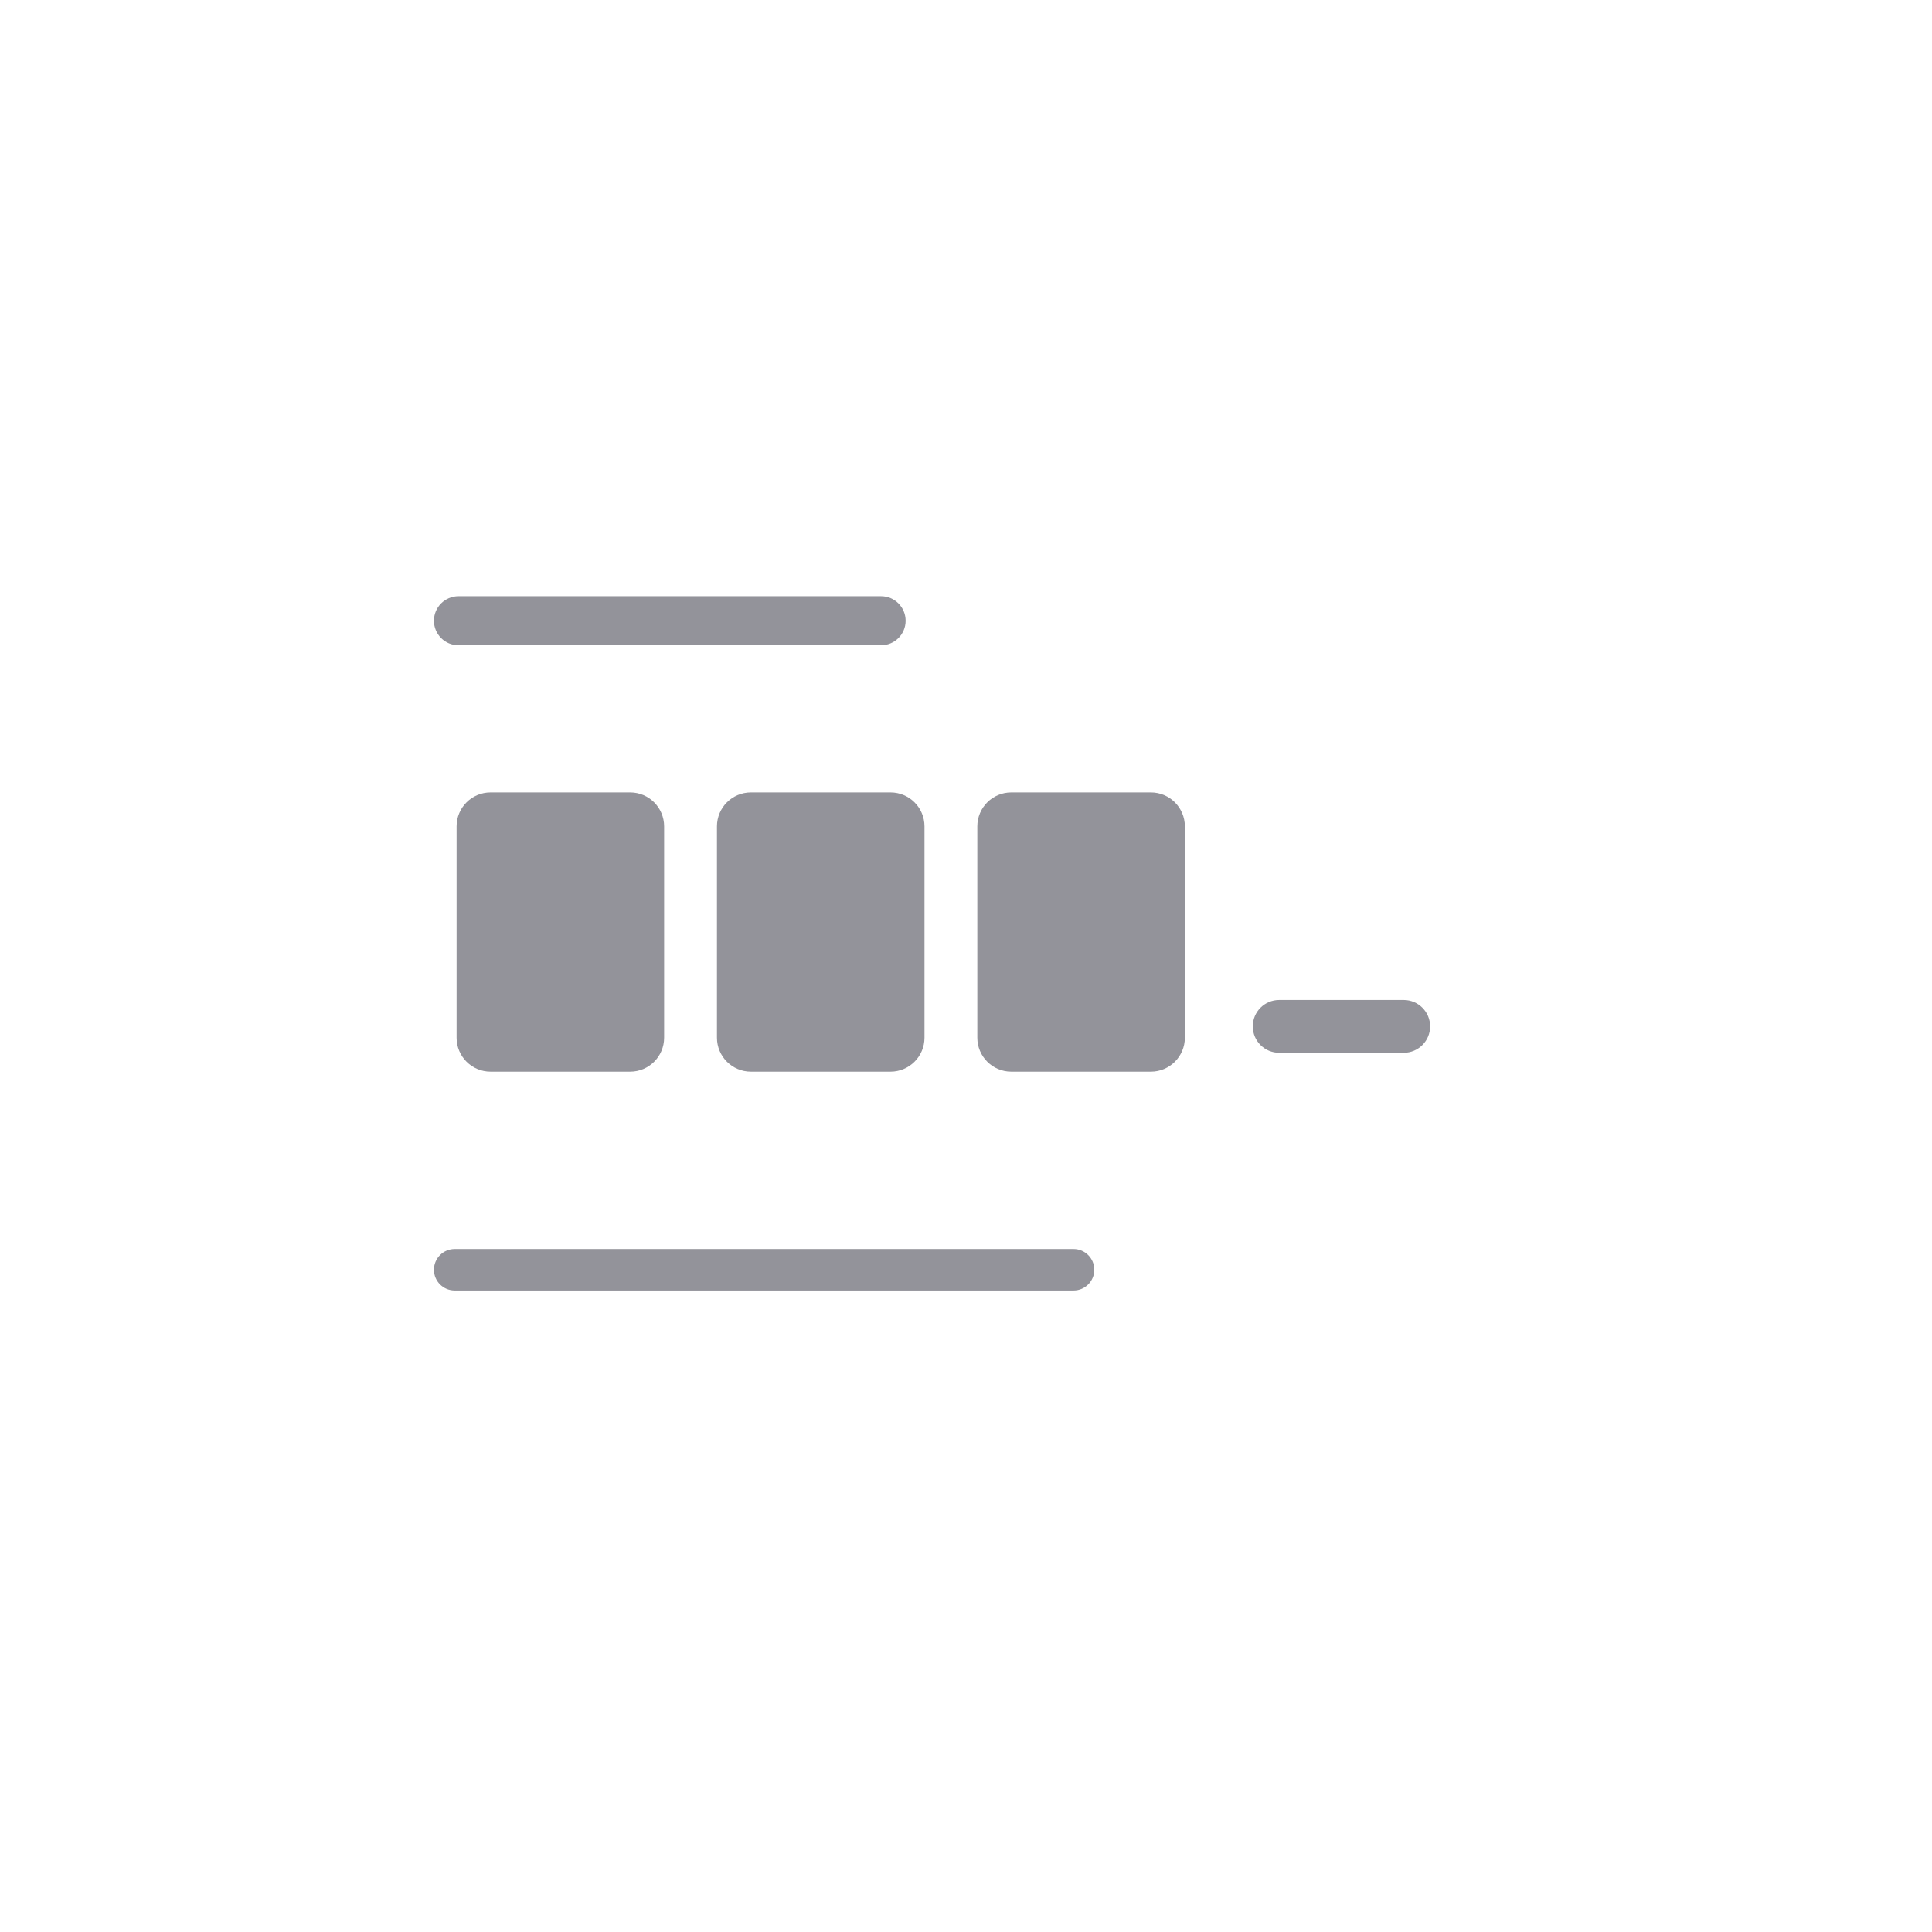
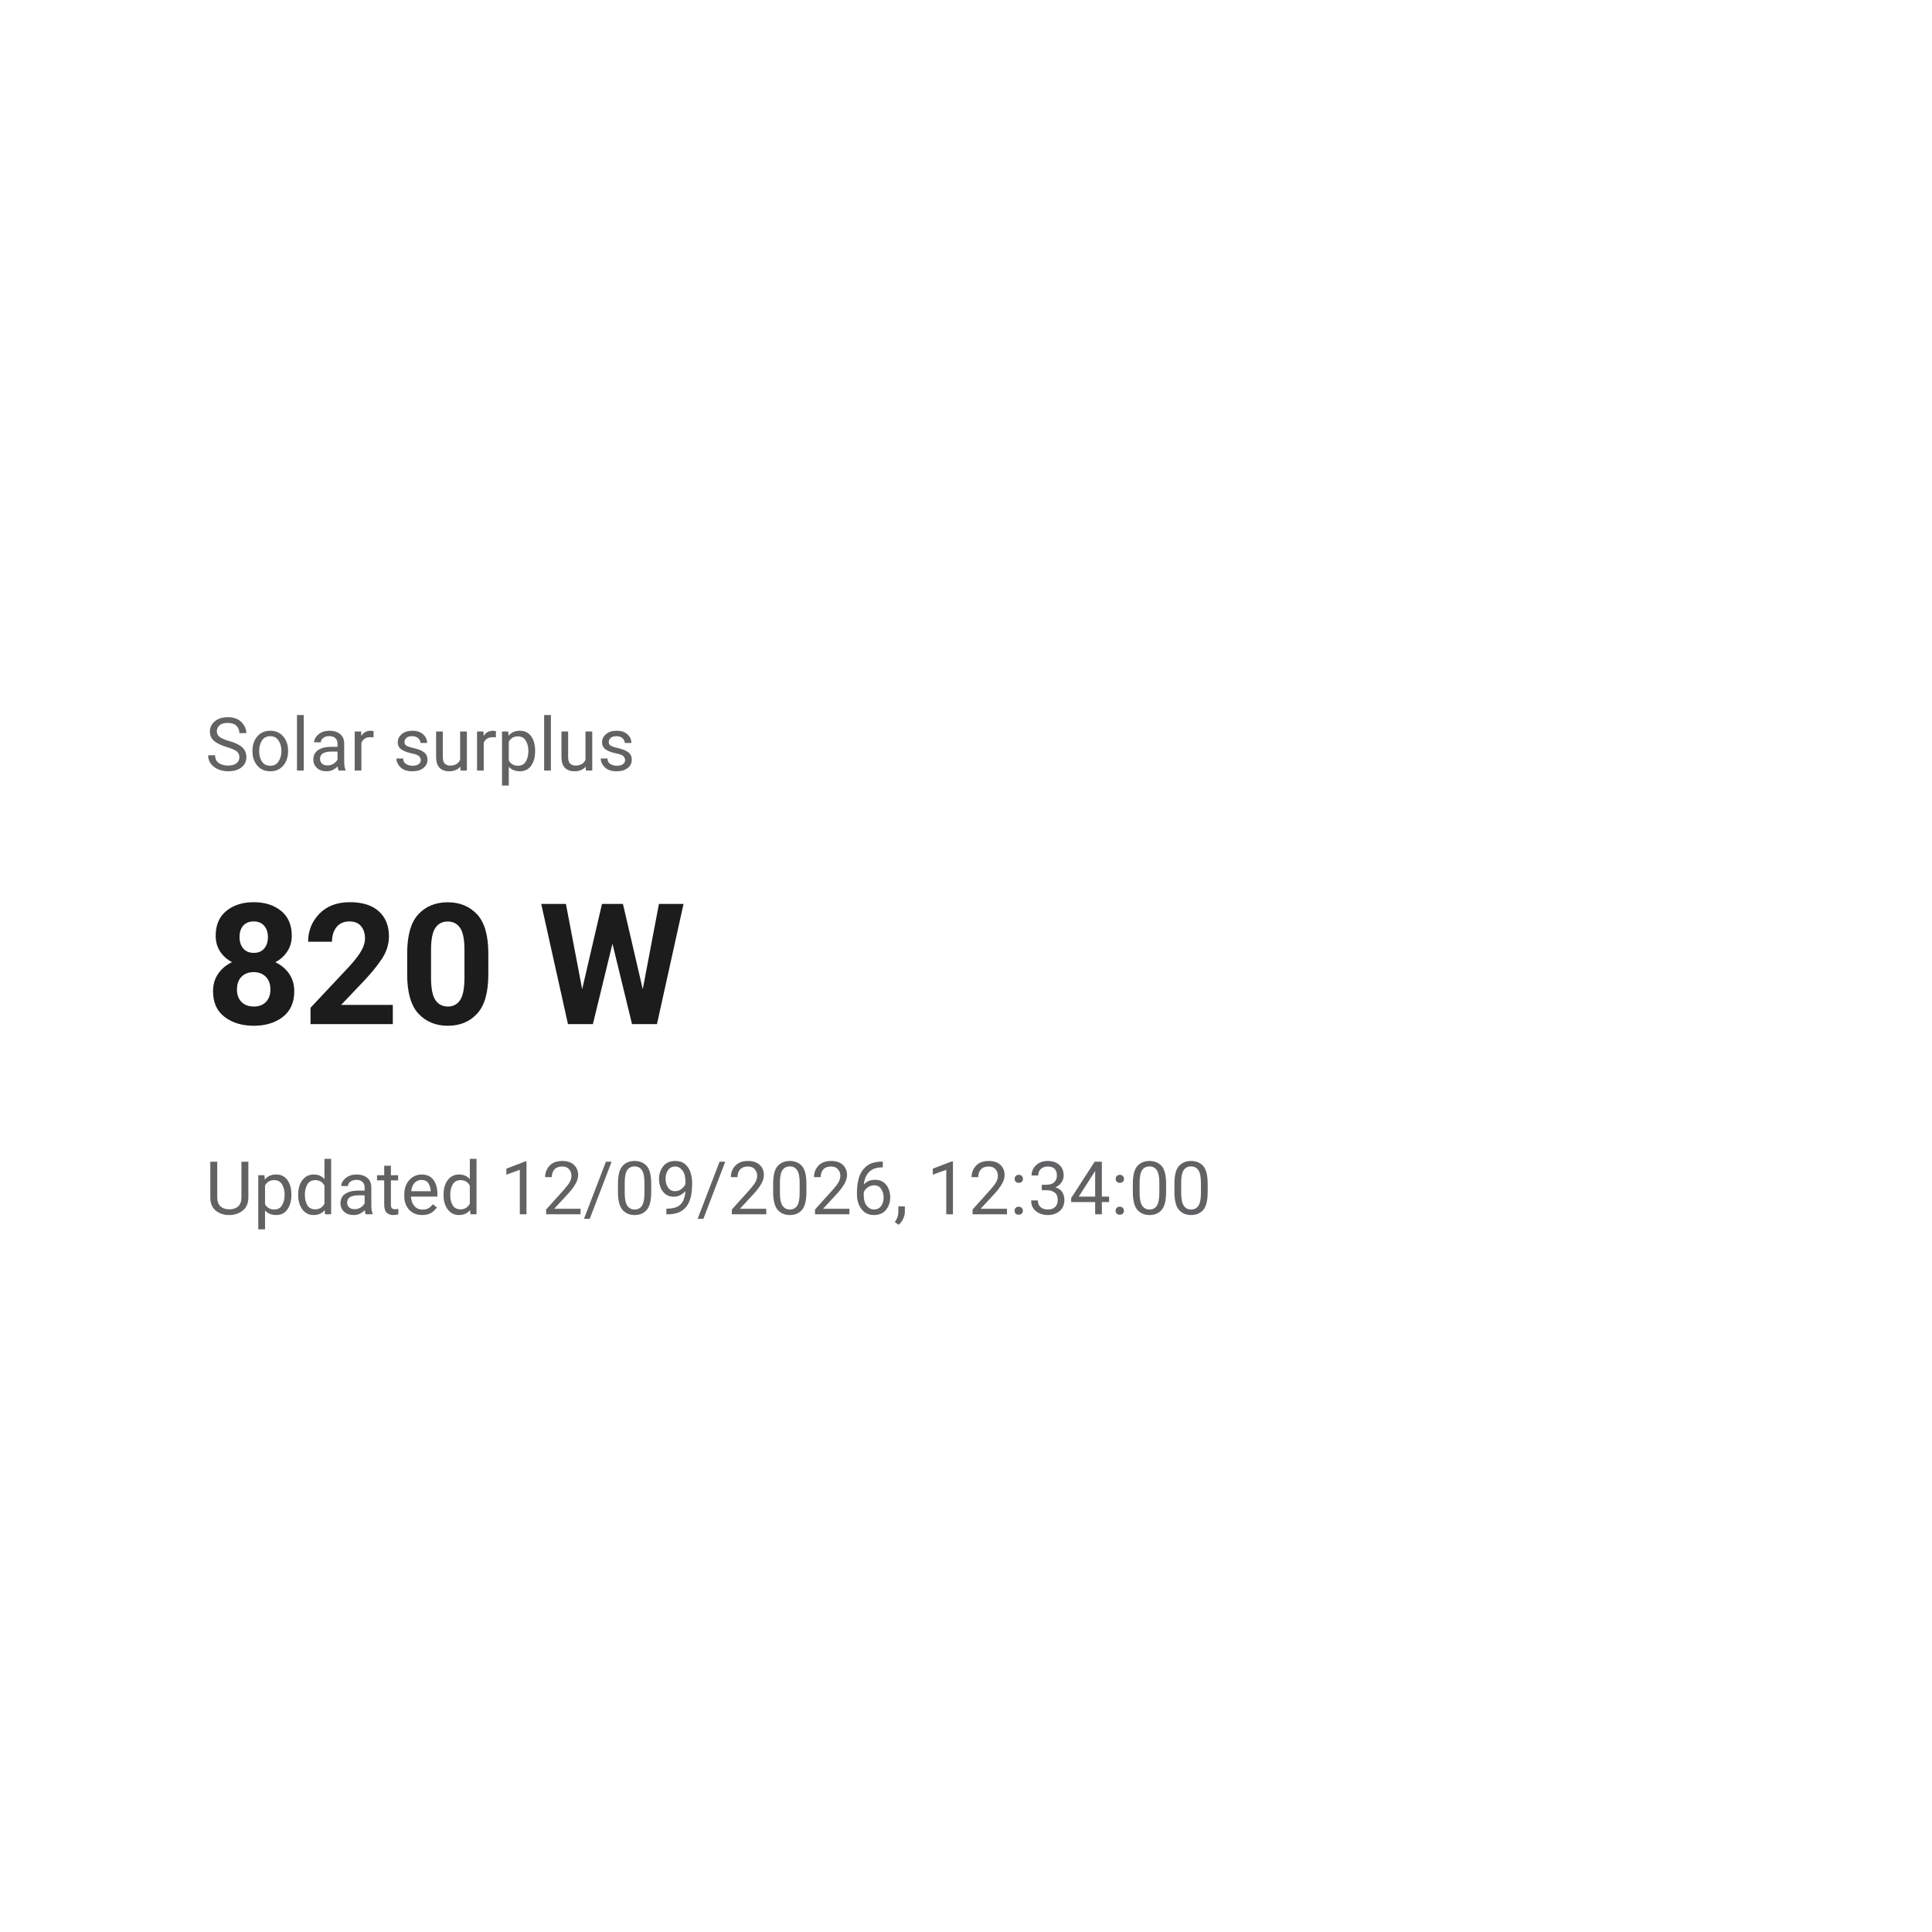
<svg xmlns="http://www.w3.org/2000/svg" width="1024" height="1024" viewBox="0 0 1024 1024">
  <defs>
-     <filter id="shadow" x="-20%" y="-20%" width="140%" height="150%">
-       <feDropShadow dx="0" dy="10" stdDeviation="16" flood-opacity=".12" />
-     </filter>
-     <linearGradient id="blue" x2="0.5" y2="1">
-       <stop stop-color="#66b4fc" />
-       <stop offset=".6" stop-color="#0082fa" />
-       <stop offset="1" stop-color="#0068c8" />
-     </linearGradient>
  </defs>
-   <rect x="230" y="316" width="250" height="26" rx="13" fill="#93939a" />
-   <rect x="242" y="420" width="110" height="148" rx="18" fill="#93939a" />
-   <rect x="380" y="420" width="110" height="148" rx="18" fill="#93939a" />
-   <rect x="518" y="420" width="110" height="148" rx="18" fill="#93939a" />
-   <rect x="664" y="530" width="94" height="28" rx="14" fill="#93939a" />
-   <rect x="230" y="662" width="350" height="22" rx="11" fill="#93939a" />
+   <g transform="translate(64 321.6) scale(2.8)" font-family="Roboto, Helvetica, sans-serif">
+     <text x="16" y="31" font-size="14" fill="#626265">Solar surplus</text>
+     <text x="16" y="79" font-size="32" font-weight="700" fill="#1c1c1c">820 W</text>
+     <text x="16" y="115" font-size="14" fill="#626265">Updated 12/09/2026, 12:34:00</text>
+   </g>
</svg>
